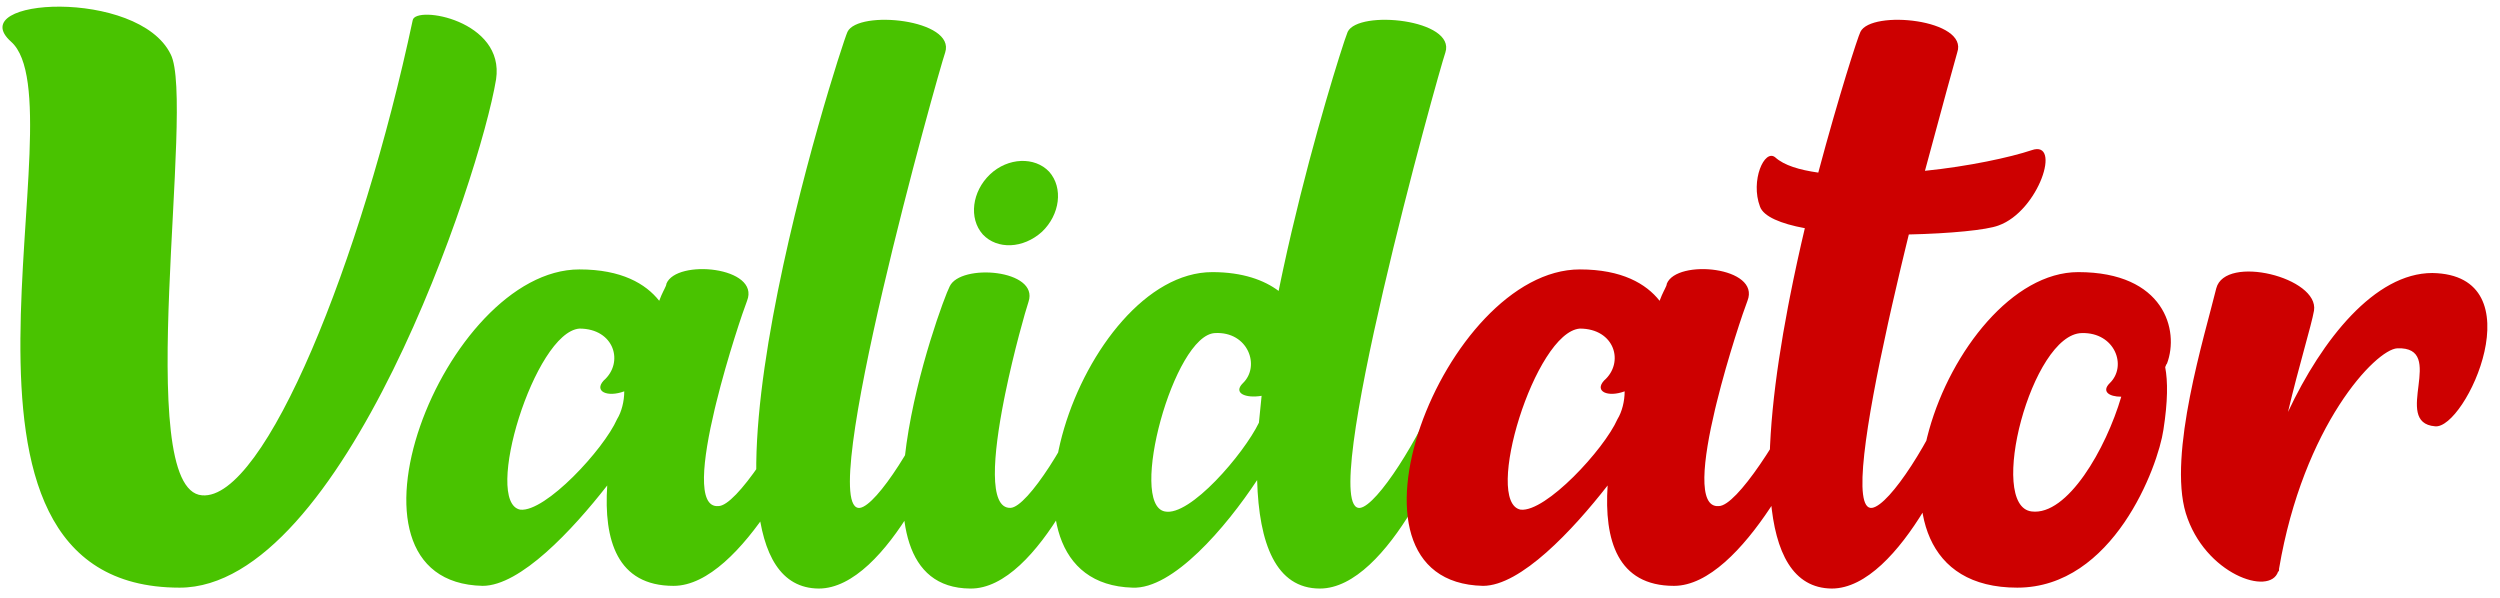
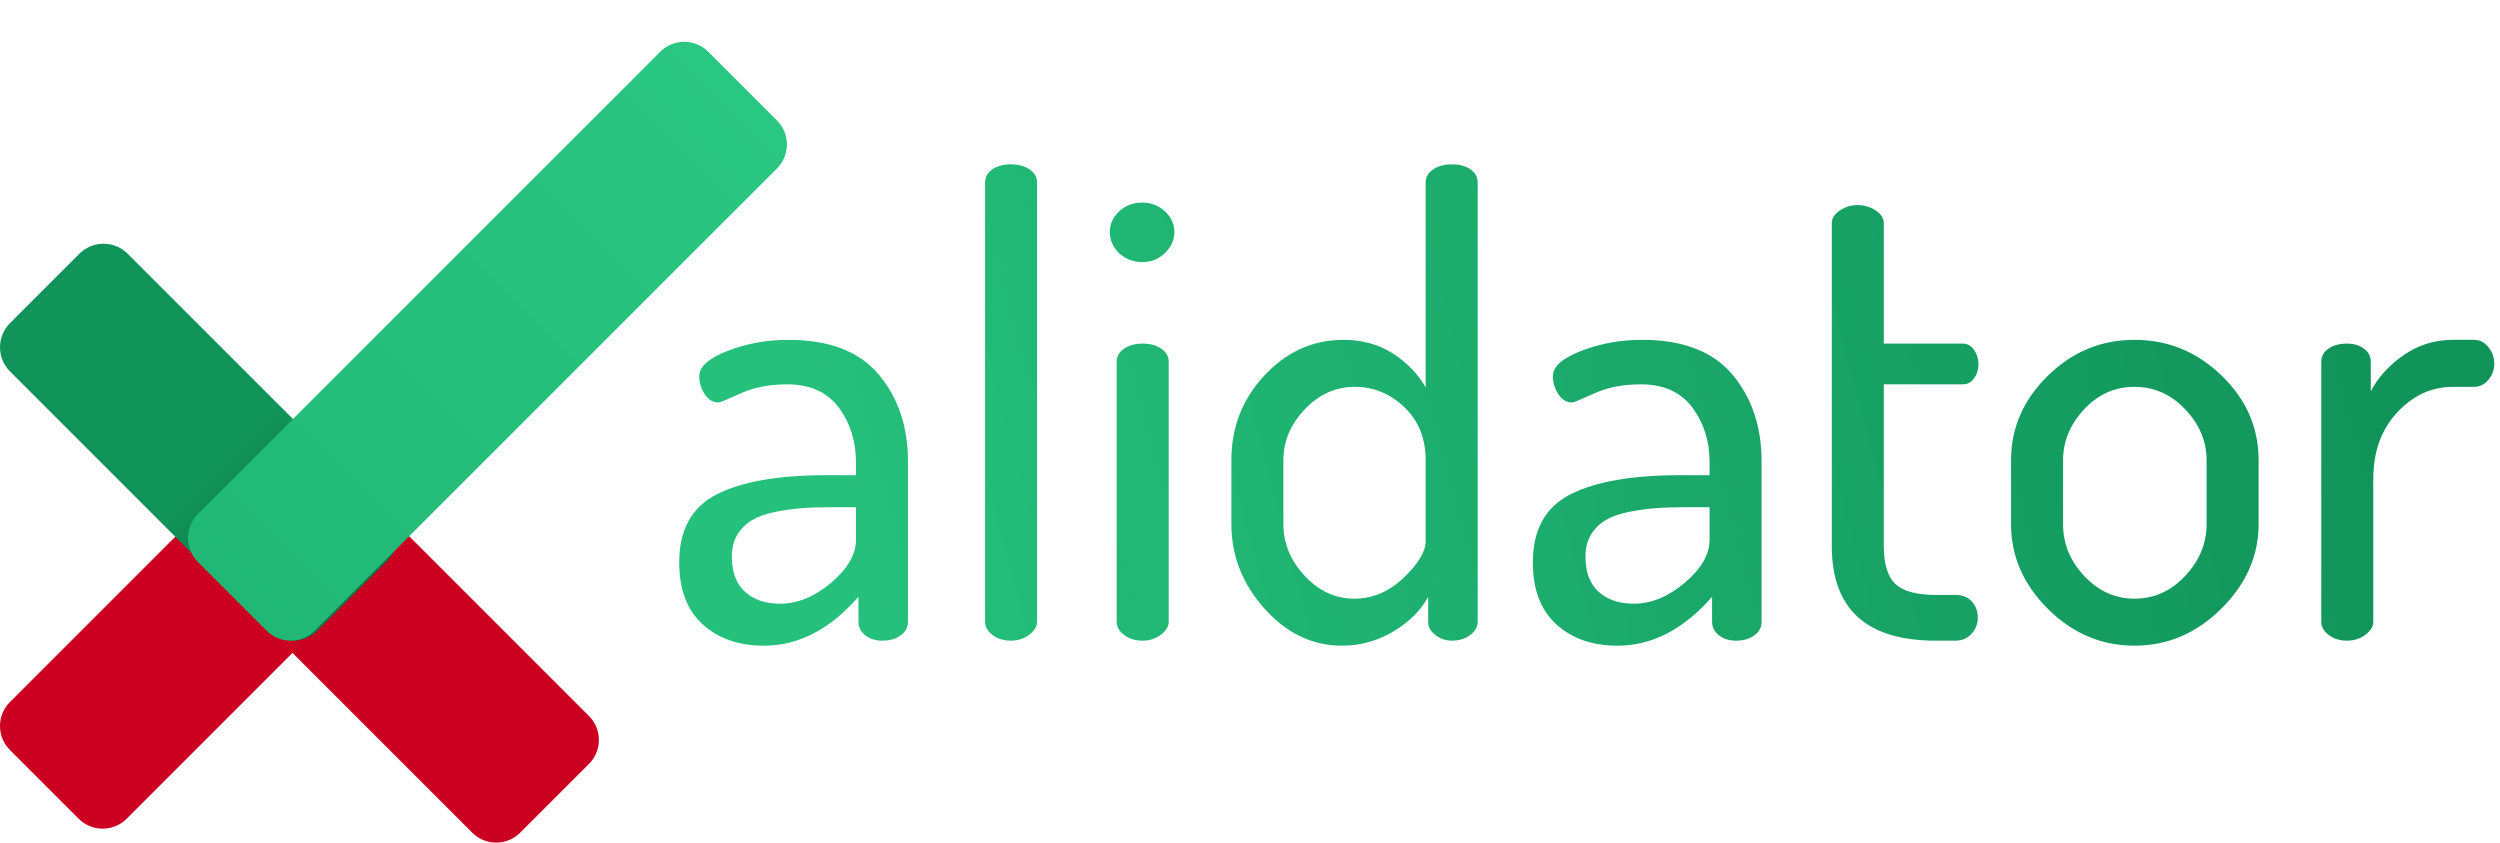
- <svg xmlns="http://www.w3.org/2000/svg" width="251px" height="60px" viewBox="0 0 251 60" version="1.1">
+ <svg xmlns="http://www.w3.org/2000/svg" width="359px" height="121px" viewBox="0 0 359 121" version="1.1">
+   <defs>
+     <linearGradient x1="92.599%" y1="47.004%" x2="7.399%" y2="52.996%" id="linearGradient-1">
+       <stop stop-color="#11945A" offset="0%" />
+       <stop stop-color="#25C07C" offset="100%" />
+     </linearGradient>
+     <linearGradient x1="88.003%" y1="88.006%" x2="11.05%" y2="11.05%" id="linearGradient-2">
+       <stop stop-color="#0D7044" offset="10.8%" />
+       <stop stop-color="#11945A" offset="43.3%" />
+     </linearGradient>
+     <linearGradient x1="92.599%" y1="7.401%" x2="7.399%" y2="92.602%" id="linearGradient-3">
+       <stop stop-color="#2AC782" offset="0%" />
+       <stop stop-color="#21B876" offset="100%" />
+     </linearGradient>
+   </defs>
  <g id="Page-1" stroke="none" stroke-width="1" fill="none" fill-rule="evenodd">
-     <g id="Validator" transform="translate(-131, -218)" fill-rule="nonzero">
-       <g transform="translate(131.2485, 218.6681)">
-         <path d="M17.787,58.332 C34.167,58.332 47.937,17.112 49.557,7.302 C50.457,1.362 41.457,-0.168 41.187,1.362 C36.057,25.482 26.337,49.602 20.037,49.062 C12.927,48.522 19.407,9.642 16.887,4.782 C13.647,-1.878 -4.083,-0.888 0.867,3.522 C8.067,9.912 -9.483,58.332 17.787,58.332 Z M67.377,58.152 C74.307,58.152 81.327,43.122 81.957,40.692 C82.677,37.902 81.327,36.192 80.607,37.902 C78.177,43.122 73.677,50.142 71.877,50.142 C69.716,50.326 70.303,45.483 71.502,40.426 L71.659,39.779 C72.8,35.143 74.378,30.499 74.757,29.532 C76.107,26.112 67.647,25.302 66.657,27.822 C66.657,27.948 66.578,28.113 66.458,28.354 L66.345,28.58 C66.225,28.826 66.081,29.136 65.937,29.532 C64.587,27.822 62.157,26.382 57.927,26.382 C44.337,26.382 32.097,57.792 48.207,58.152 C51.987,58.152 57.207,52.572 60.717,48.072 C60.357,53.562 61.707,58.152 67.377,58.152 Z M51.987,50.502 C48.207,49.782 53.427,32.682 57.927,32.322 C61.437,32.322 62.427,35.742 60.357,37.542 C59.367,38.622 60.717,39.252 62.427,38.622 C62.427,39.612 62.157,40.692 61.707,41.412 C60.357,44.472 54.507,50.772 51.987,50.502 Z M81.957,58.422 C88.887,58.422 95.187,43.392 95.547,40.782 C95.997,38.172 94.827,36.282 94.107,37.992 C92.037,43.392 87.807,50.052 86.097,50.322 C81.507,50.952 93.927,6.672 94.647,4.602 C95.727,1.272 85.917,0.282 84.837,2.532 C84.027,4.332 66.657,58.332 81.957,58.422 Z M104.367,22.602 C106.167,20.892 106.527,18.192 105.087,16.572 C103.647,15.042 100.947,15.132 99.147,16.842 C97.347,18.552 96.987,21.252 98.427,22.872 C99.867,24.402 102.477,24.312 104.367,22.602 Z M97.167,58.422 C104.097,58.512 110.307,43.392 110.757,40.782 C111.207,38.172 110.037,36.282 109.317,37.992 C107.247,43.392 102.927,50.232 101.217,50.322 C98.963,50.42 99.483,44.916 100.541,39.532 L100.673,38.873 C101.548,34.603 102.705,30.558 103.017,29.622 C104.097,26.382 96.177,25.752 95.097,28.092 C94.197,29.802 83.757,58.332 97.167,58.422 Z M132.267,58.422 C139.197,58.422 145.407,43.392 145.857,40.782 C146.307,38.172 145.047,36.282 144.417,37.992 C142.257,43.392 138.027,50.052 136.317,50.322 C131.817,50.952 144.147,6.672 144.867,4.602 C145.947,1.272 136.137,0.282 135.057,2.532 C135.011,2.634 134.908,2.921 134.757,3.369 L134.671,3.63 C133.619,6.808 130.769,16.201 128.589,26.33 L128.401,27.213 L128.401,27.213 L128.217,28.098 C128.187,28.246 128.157,28.394 128.127,28.542 C126.687,27.462 124.527,26.652 121.467,26.652 C108.327,26.652 97.617,57.882 113.457,58.332 C117.507,58.512 122.817,52.302 125.967,47.532 C126.147,53.922 127.857,58.422 132.267,58.422 Z M116.697,50.682 C113.007,49.962 117.597,32.952 121.737,32.772 C125.067,32.592 126.327,36.102 124.527,37.812 C123.537,38.802 124.797,39.342 126.417,39.072 C126.327,39.972 126.237,40.872 126.147,41.772 C124.617,44.922 119.217,51.222 116.697,50.682 Z" id="Valid" fill="#49C300" />
-         <path d="M167.817,58.152 C174.747,58.152 181.767,43.122 182.397,40.692 C183.117,37.902 181.767,36.192 181.047,37.902 C178.617,43.122 174.117,50.142 172.317,50.142 C170.156,50.326 170.743,45.483 171.942,40.426 L172.099,39.779 C173.24,35.143 174.818,30.499 175.197,29.532 C176.547,26.112 168.087,25.302 167.097,27.822 C167.097,27.948 167.018,28.113 166.898,28.354 L166.785,28.58 C166.665,28.826 166.521,29.136 166.377,29.532 C165.027,27.822 162.597,26.382 158.367,26.382 C144.777,26.382 132.537,57.792 148.647,58.152 C152.427,58.152 157.647,52.572 161.157,48.072 C160.797,53.562 162.147,58.152 167.817,58.152 Z M152.427,50.502 C148.647,49.782 153.867,32.682 158.367,32.322 C161.877,32.322 162.867,35.742 160.797,37.542 C159.807,38.622 161.157,39.252 162.867,38.622 C162.867,39.612 162.597,40.692 162.147,41.412 C160.797,44.472 154.947,50.772 152.427,50.502 Z M183.657,58.422 C190.587,58.422 196.887,43.392 197.247,40.782 C197.697,38.172 196.527,36.282 195.807,37.992 C193.737,43.392 189.507,50.052 187.707,50.322 C185.697,50.599 187.102,41.805 189.293,31.869 L189.465,31.093 C189.494,30.963 189.523,30.833 189.553,30.703 L189.729,29.922 C189.966,28.877 190.21,27.826 190.457,26.778 L190.643,25.992 L190.643,25.992 L190.925,24.816 L190.925,24.816 L191.113,24.035 C191.208,23.646 191.302,23.258 191.397,22.872 C195.537,22.782 199.227,22.422 200.397,21.972 C204.447,20.532 206.787,13.332 203.727,14.412 C201.567,15.132 197.427,16.032 193.017,16.482 C194.727,10.092 196.077,5.232 196.257,4.602 C197.427,1.272 187.617,0.282 186.537,2.532 C186.267,3.072 184.377,8.922 182.307,16.662 C180.417,16.392 178.887,15.942 177.987,15.132 C176.907,14.232 175.467,17.472 176.457,20.082 C176.817,21.072 178.527,21.792 180.957,22.242 C180.427,24.485 179.918,26.807 179.458,29.142 L179.264,30.144 C176.592,44.173 175.87,58.346 183.657,58.422 Z M202.287,58.332 C211.917,58.332 216.417,46.182 216.957,42.492 C217.407,39.612 217.407,37.632 217.137,36.192 C217.227,36.012 217.227,35.922 217.317,35.832 C218.577,32.502 217.047,26.652 208.407,26.652 C195.267,26.652 183.657,58.332 202.287,58.332 Z M203.727,50.682 C199.227,50.142 203.727,32.862 208.767,32.772 C212.097,32.682 213.357,36.102 211.557,37.812 C210.747,38.622 211.467,39.162 212.727,39.162 C211.197,44.382 207.327,51.132 203.727,50.682 Z M228.477,56.712 C228.549,56.712 228.563,56.654 228.566,56.585 L228.567,56.442 L228.567,56.442 C230.997,42.042 238.287,34.392 240.447,34.302 C245.487,34.122 239.817,41.772 244.227,42.132 C247.287,42.492 254.487,26.922 243.957,26.742 C238.197,26.742 232.887,33.402 229.467,40.692 C230.547,36.102 231.807,32.052 232.077,30.522 C232.617,27.192 223.167,24.852 222.267,28.272 C221.097,33.042 217.407,44.922 219.207,50.862 C221.097,56.982 227.667,59.232 228.477,56.712 Z" id="ator" fill="#CD0000" />
+     <g id="Validator" transform="translate(-82, -185)" fill-rule="nonzero">
+       <g id="Group" transform="translate(82, 185)">
+         <path d="M109.685,92.72 C114.665,92.72 119.195,90.38 123.275,85.7 L123.275,85.7 L123.275,89.3 C123.275,90.08 123.605,90.725 124.265,91.235 C124.925,91.745 125.735,92 126.695,92 C127.775,92 128.66,91.745 129.35,91.235 C130.04,90.725 130.385,90.08 130.385,89.3 L130.385,89.3 L130.385,66.26 C130.385,61.28 128.99,57.125 126.2,53.795 C123.41,50.465 119.075,48.8 113.195,48.8 C110.135,48.8 107.24,49.325 104.51,50.375 C101.78,51.425 100.415,52.64 100.415,54.02 C100.415,54.92 100.67,55.775 101.18,56.585 C101.69,57.395 102.365,57.8 103.205,57.8 C103.385,57.8 104.435,57.365 106.355,56.495 C108.275,55.625 110.495,55.19 113.015,55.19 C116.315,55.19 118.79,56.3 120.44,58.52 C122.09,60.74 122.915,63.35 122.915,66.35 L122.915,66.35 L122.915,68.24 L118.595,68.24 C111.755,68.24 106.535,69.155 102.935,70.985 C99.335,72.815 97.535,76.07 97.535,80.75 C97.535,84.65 98.66,87.62 100.91,89.66 C103.16,91.7 106.085,92.72 109.685,92.72 Z M112.025,86.69 C109.925,86.69 108.245,86.12 106.985,84.98 C105.725,83.84 105.095,82.16 105.095,79.94 C105.095,78.68 105.365,77.615 105.905,76.745 C106.445,75.875 107.15,75.185 108.02,74.675 C108.89,74.165 110,73.775 111.35,73.505 C112.7,73.235 114.005,73.055 115.265,72.965 C116.525,72.875 118.025,72.83 119.765,72.83 L119.765,72.83 L122.915,72.83 L122.915,77.51 C122.915,79.61 121.73,81.665 119.36,83.675 C116.99,85.685 114.545,86.69 112.025,86.69 Z M145.145,92 C146.165,92 147.05,91.715 147.8,91.145 C148.55,90.575 148.925,89.96 148.925,89.3 L148.925,89.3 L148.925,26.21 C148.925,25.43 148.565,24.8 147.845,24.32 C147.125,23.84 146.225,23.6 145.145,23.6 C144.065,23.6 143.18,23.84 142.49,24.32 C141.8,24.8 141.455,25.43 141.455,26.21 L141.455,26.21 L141.455,89.3 C141.455,90.02 141.815,90.65 142.535,91.19 C143.255,91.73 144.125,92 145.145,92 Z M164.045,37.64 C165.305,37.64 166.385,37.205 167.285,36.335 C168.185,35.465 168.635,34.46 168.635,33.32 C168.635,32.18 168.185,31.19 167.285,30.35 C166.385,29.51 165.305,29.09 164.045,29.09 C162.725,29.09 161.615,29.51 160.715,30.35 C159.815,31.19 159.365,32.18 159.365,33.32 C159.365,34.46 159.815,35.48 160.715,36.38 C161.675,37.22 162.785,37.64 164.045,37.64 Z M164.045,92 C165.065,92 165.95,91.715 166.7,91.145 C167.45,90.575 167.825,89.96 167.825,89.3 L167.825,89.3 L167.825,51.95 C167.825,51.17 167.465,50.54 166.745,50.06 C166.025,49.58 165.125,49.34 164.045,49.34 C163.025,49.34 162.155,49.58 161.435,50.06 C160.715,50.54 160.355,51.17 160.355,51.95 L160.355,51.95 L160.355,89.3 C160.355,90.02 160.715,90.65 161.435,91.19 C162.155,91.73 163.025,92 164.045,92 Z M192.665,92.72 C195.365,92.72 197.855,92.03 200.135,90.65 C202.415,89.27 204.065,87.62 205.085,85.7 L205.085,85.7 L205.085,89.3 C205.085,90.02 205.43,90.65 206.12,91.19 C206.81,91.73 207.605,92 208.505,92 C209.525,92 210.395,91.73 211.115,91.19 C211.835,90.65 212.195,90.02 212.195,89.3 L212.195,89.3 L212.195,26.21 C212.195,25.43 211.85,24.8 211.16,24.32 C210.47,23.84 209.585,23.6 208.505,23.6 C207.425,23.6 206.525,23.84 205.805,24.32 C205.085,24.8 204.725,25.43 204.725,26.21 L204.725,26.21 L204.725,55.64 C203.645,53.72 202.085,52.1 200.045,50.78 C198.005,49.46 195.635,48.8 192.935,48.8 C188.555,48.8 184.775,50.495 181.595,53.885 C178.415,57.275 176.825,61.34 176.825,66.08 L176.825,66.08 L176.825,75.26 C176.825,79.82 178.415,83.87 181.595,87.41 C184.775,90.95 188.465,92.72 192.665,92.72 Z M194.465,85.97 C191.765,85.97 189.395,84.875 187.355,82.685 C185.315,80.495 184.295,78.02 184.295,75.26 L184.295,75.26 L184.295,66.08 C184.295,63.38 185.315,60.95 187.355,58.79 C189.395,56.63 191.795,55.55 194.555,55.55 C197.255,55.55 199.625,56.525 201.665,58.475 C203.705,60.425 204.725,62.96 204.725,66.08 L204.725,66.08 L204.725,77.69 C204.725,79.19 203.675,80.945 201.575,82.955 C199.475,84.965 197.105,85.97 194.465,85.97 Z M232.265,92.72 C237.245,92.72 241.775,90.38 245.855,85.7 L245.855,85.7 L245.855,89.3 C245.855,90.08 246.185,90.725 246.845,91.235 C247.505,91.745 248.315,92 249.275,92 C250.355,92 251.24,91.745 251.93,91.235 C252.62,90.725 252.965,90.08 252.965,89.3 L252.965,89.3 L252.965,66.26 C252.965,61.28 251.57,57.125 248.78,53.795 C245.99,50.465 241.655,48.8 235.775,48.8 C232.715,48.8 229.82,49.325 227.09,50.375 C224.36,51.425 222.995,52.64 222.995,54.02 C222.995,54.92 223.25,55.775 223.76,56.585 C224.27,57.395 224.945,57.8 225.785,57.8 C225.965,57.8 227.015,57.365 228.935,56.495 C230.855,55.625 233.075,55.19 235.595,55.19 C238.895,55.19 241.37,56.3 243.02,58.52 C244.67,60.74 245.495,63.35 245.495,66.35 L245.495,66.35 L245.495,68.24 L241.175,68.24 C234.335,68.24 229.115,69.155 225.515,70.985 C221.915,72.815 220.115,76.07 220.115,80.75 C220.115,84.65 221.24,87.62 223.49,89.66 C225.74,91.7 228.665,92.72 232.265,92.72 Z M234.605,86.69 C232.505,86.69 230.825,86.12 229.565,84.98 C228.305,83.84 227.675,82.16 227.675,79.94 C227.675,78.68 227.945,77.615 228.485,76.745 C229.025,75.875 229.73,75.185 230.6,74.675 C231.47,74.165 232.58,73.775 233.93,73.505 C235.28,73.235 236.585,73.055 237.845,72.965 C239.105,72.875 240.605,72.83 242.345,72.83 L242.345,72.83 L245.495,72.83 L245.495,77.51 C245.495,79.61 244.31,81.665 241.94,83.675 C239.57,85.685 237.125,86.69 234.605,86.69 Z M280.775,92 C281.735,92 282.515,91.67 283.115,91.01 C283.715,90.35 284.015,89.57 284.015,88.67 C284.015,87.77 283.73,87.005 283.16,86.375 C282.59,85.745 281.795,85.43 280.775,85.43 L280.775,85.43 L277.985,85.43 C275.225,85.43 273.29,84.905 272.18,83.855 C271.07,82.805 270.515,80.99 270.515,78.41 L270.515,78.41 L270.515,55.19 L281.855,55.19 C282.515,55.19 283.055,54.905 283.475,54.335 C283.895,53.765 284.105,53.09 284.105,52.31 C284.105,51.53 283.895,50.84 283.475,50.24 C283.055,49.64 282.515,49.34 281.855,49.34 L281.855,49.34 L270.515,49.34 L270.515,32.06 C270.515,31.34 270.125,30.725 269.345,30.215 C268.565,29.705 267.695,29.45 266.735,29.45 C265.835,29.45 264.995,29.705 264.215,30.215 C263.435,30.725 263.045,31.34 263.045,32.06 L263.045,32.06 L263.045,78.41 C263.045,87.47 268.025,92 277.985,92 L277.985,92 L280.775,92 Z M306.515,92.72 C311.255,92.72 315.41,90.95 318.98,87.41 C322.55,83.87 324.335,79.82 324.335,75.26 L324.335,75.26 L324.335,66.08 C324.335,61.4 322.565,57.35 319.025,53.93 C315.485,50.51 311.315,48.8 306.515,48.8 C301.715,48.8 297.56,50.525 294.05,53.975 C290.54,57.425 288.785,61.46 288.785,66.08 L288.785,66.08 L288.785,75.26 C288.785,79.88 290.555,83.945 294.095,87.455 C297.635,90.965 301.775,92.72 306.515,92.72 Z M306.515,85.97 C303.755,85.97 301.355,84.89 299.315,82.73 C297.275,80.57 296.255,78.08 296.255,75.26 L296.255,75.26 L296.255,66.08 C296.255,63.38 297.26,60.95 299.27,58.79 C301.28,56.63 303.695,55.55 306.515,55.55 C309.335,55.55 311.765,56.63 313.805,58.79 C315.845,60.95 316.865,63.38 316.865,66.08 L316.865,66.08 L316.865,75.26 C316.865,78.02 315.845,80.495 313.805,82.685 C311.765,84.875 309.335,85.97 306.515,85.97 Z M337.025,92 C338.045,92 338.93,91.715 339.68,91.145 C340.43,90.575 340.805,89.96 340.805,89.3 L340.805,89.3 L340.805,68.78 C340.805,64.88 341.945,61.7 344.225,59.24 C346.505,56.78 349.175,55.55 352.235,55.55 L352.235,55.55 L355.295,55.55 C356.075,55.55 356.75,55.22 357.32,54.56 C357.89,53.9 358.175,53.12 358.175,52.22 C358.175,51.32 357.89,50.525 357.32,49.835 C356.75,49.145 356.075,48.8 355.295,48.8 L355.295,48.8 L352.235,48.8 C349.655,48.8 347.315,49.52 345.215,50.96 C343.115,52.4 341.525,54.14 340.445,56.18 L340.445,56.18 L340.445,51.95 C340.445,51.17 340.115,50.54 339.455,50.06 C338.795,49.58 337.985,49.34 337.025,49.34 C335.945,49.34 335.06,49.58 334.37,50.06 C333.68,50.54 333.335,51.17 333.335,51.95 L333.335,51.95 L333.335,89.3 C333.335,90.02 333.695,90.65 334.415,91.19 C335.135,91.73 336.005,92 337.025,92 Z" id="alidator" fill="url(#linearGradient-1)" />
+         <g id="icons8-checkmark" transform="translate(0, 6)">
+           <path d="M58.76,70.999 L84.575,96.814 C86.417,98.658 86.473,101.611 84.743,103.523 L84.575,103.699 L74.7,113.574 C72.856,115.418 69.903,115.474 67.992,113.741 L67.815,113.574 L41.999,87.758 L18.185,111.574 C16.283,113.475 13.202,113.475 11.3,111.574 L1.425,101.699 C-0.475,99.797 -0.475,96.716 1.425,94.814 L25.239,70.999 L58.76,70.999 Z" id="Path" fill="#CC0020" />
+           <path d="M38.658,84.563 L1.439,47.343 C-0.48,45.424 -0.48,42.317 1.439,40.399 L11.398,30.439 C13.316,28.52 16.424,28.52 18.342,30.439 L55.561,67.659 C57.48,69.577 57.48,72.685 55.561,74.603 L45.602,84.563 C43.684,86.479 40.576,86.479 38.658,84.563 Z" id="Path" fill="url(#linearGradient-2)" />
+           <path d="M28.425,67.814 L94.814,1.426 C96.715,-0.475 99.797,-0.475 101.698,1.426 L111.574,11.301 C113.475,13.203 113.475,16.284 111.574,18.186 L45.185,84.574 C43.283,86.475 40.202,86.475 38.3,84.574 L28.425,74.699 C26.525,72.797 26.525,69.716 28.425,67.814 Z" id="Path" fill="url(#linearGradient-3)" />
+         </g>
      </g>
    </g>
  </g>
</svg>
